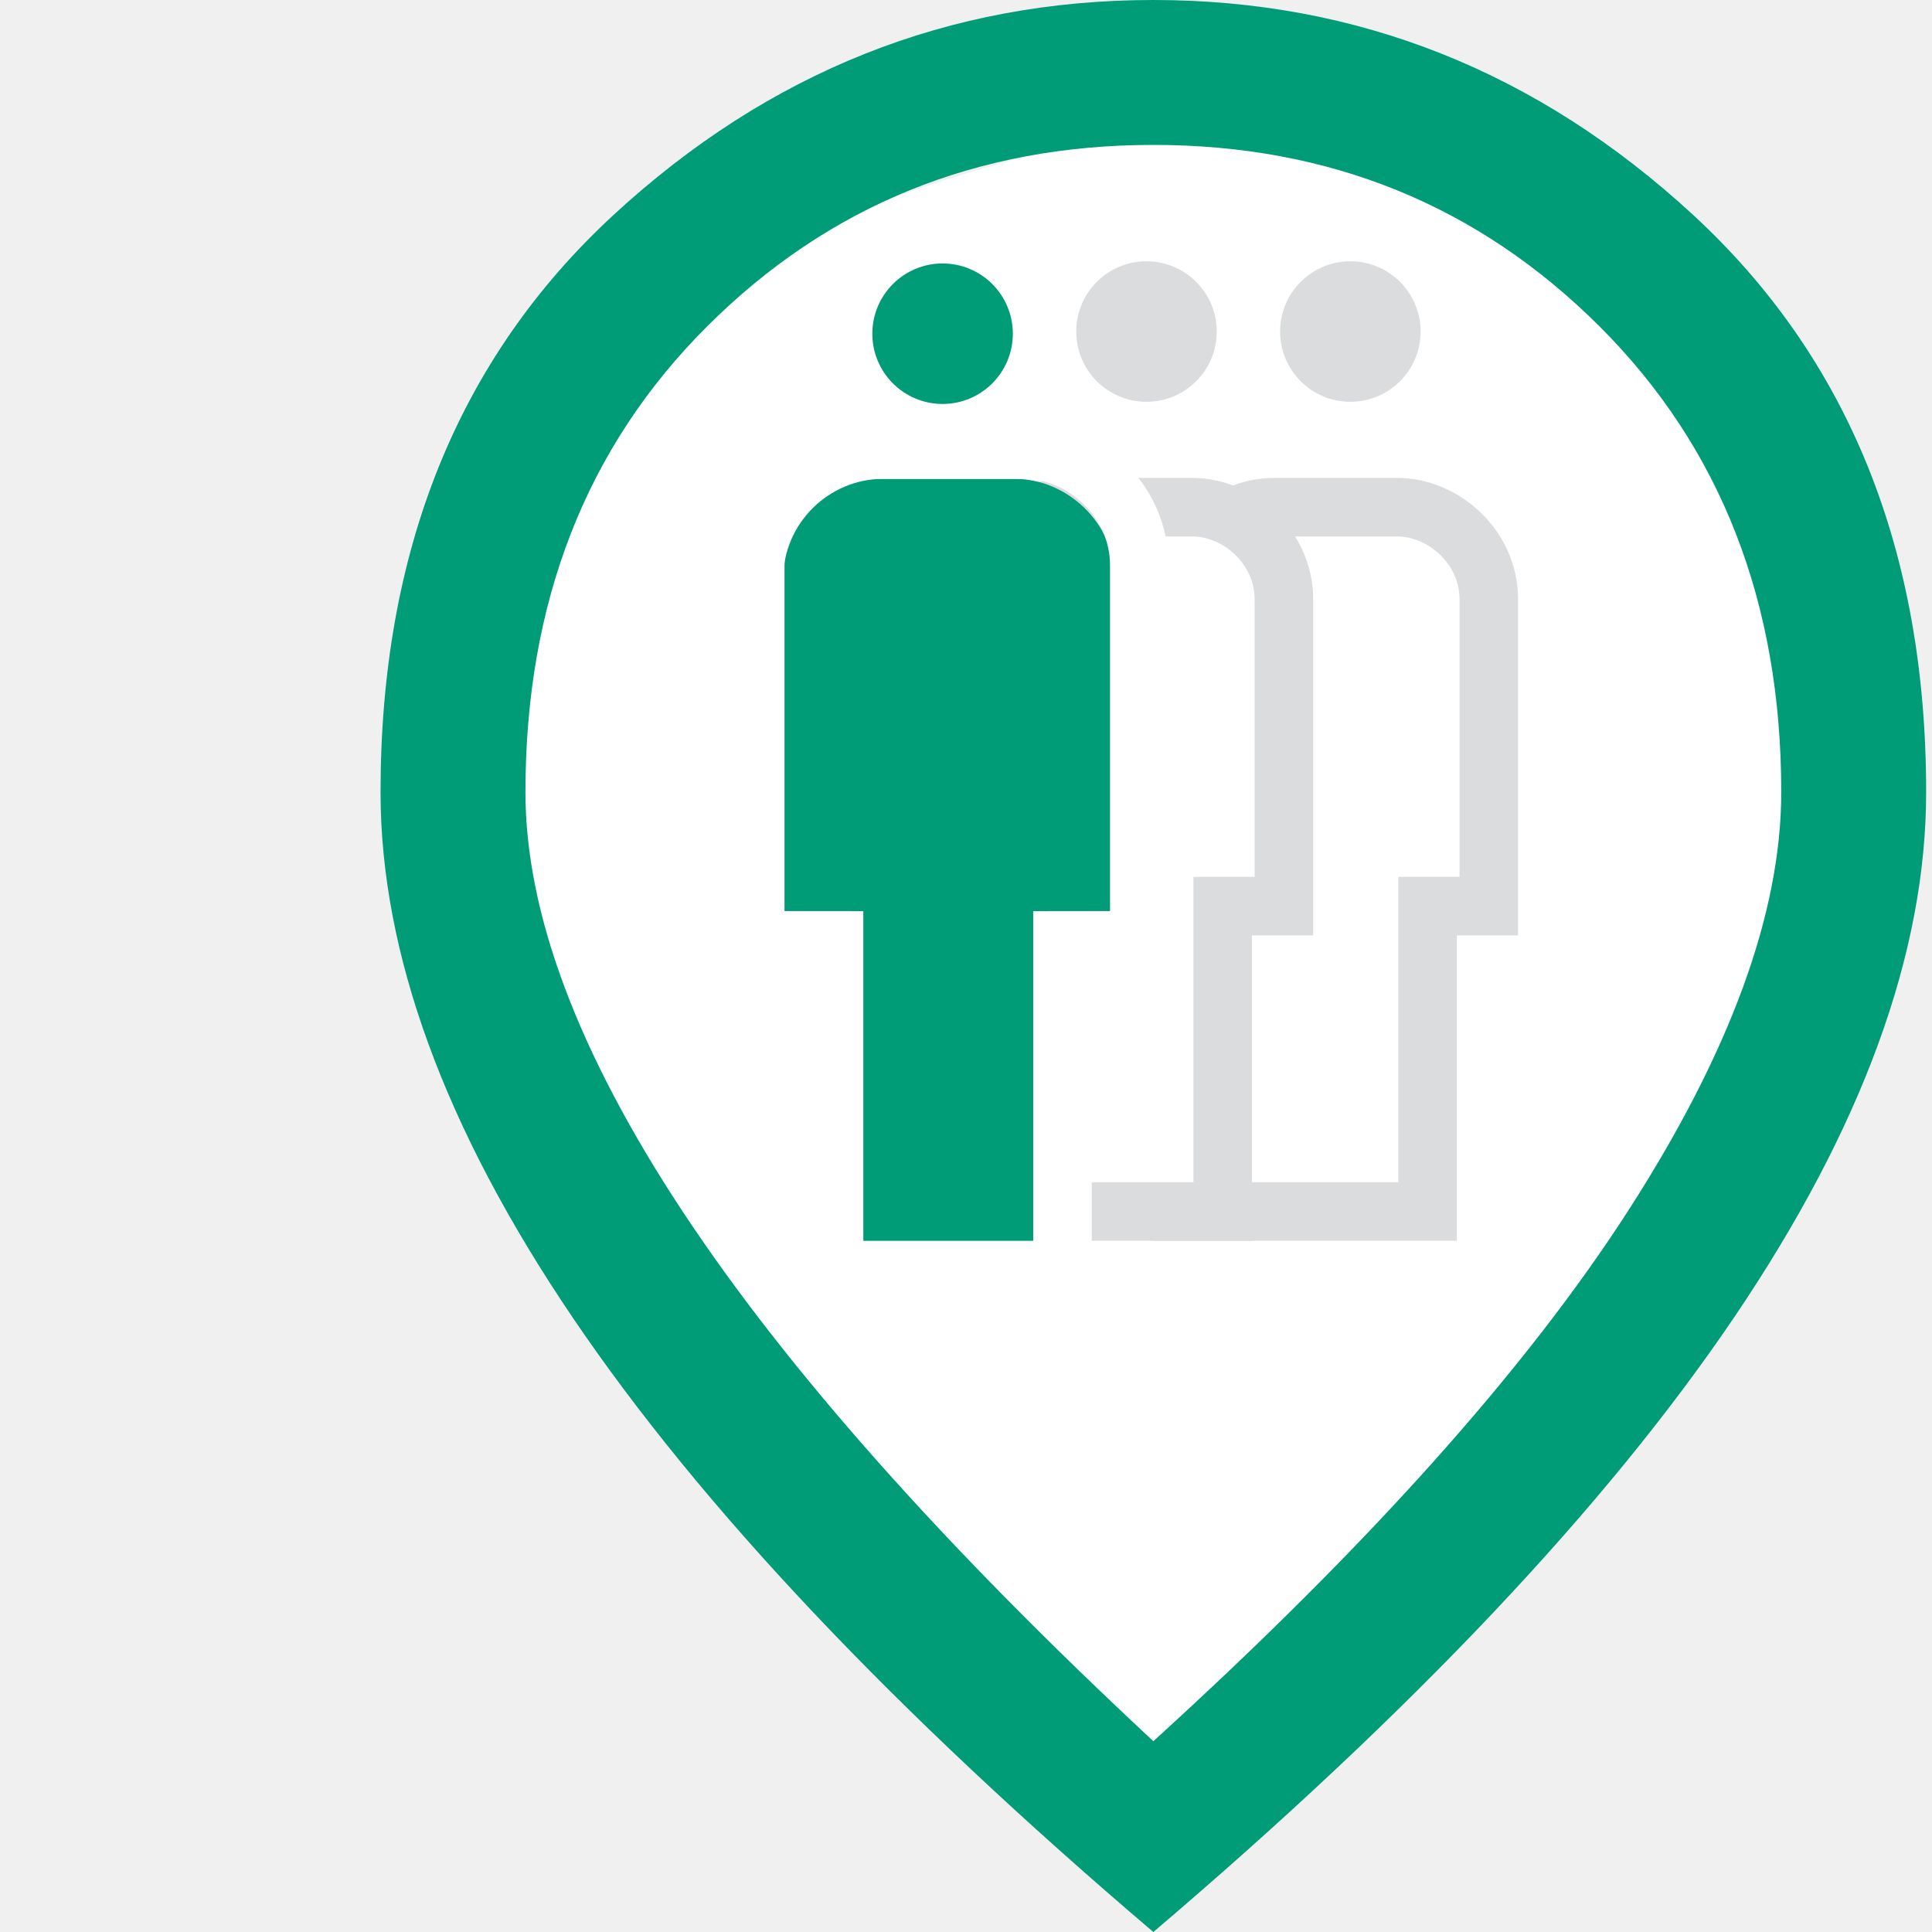
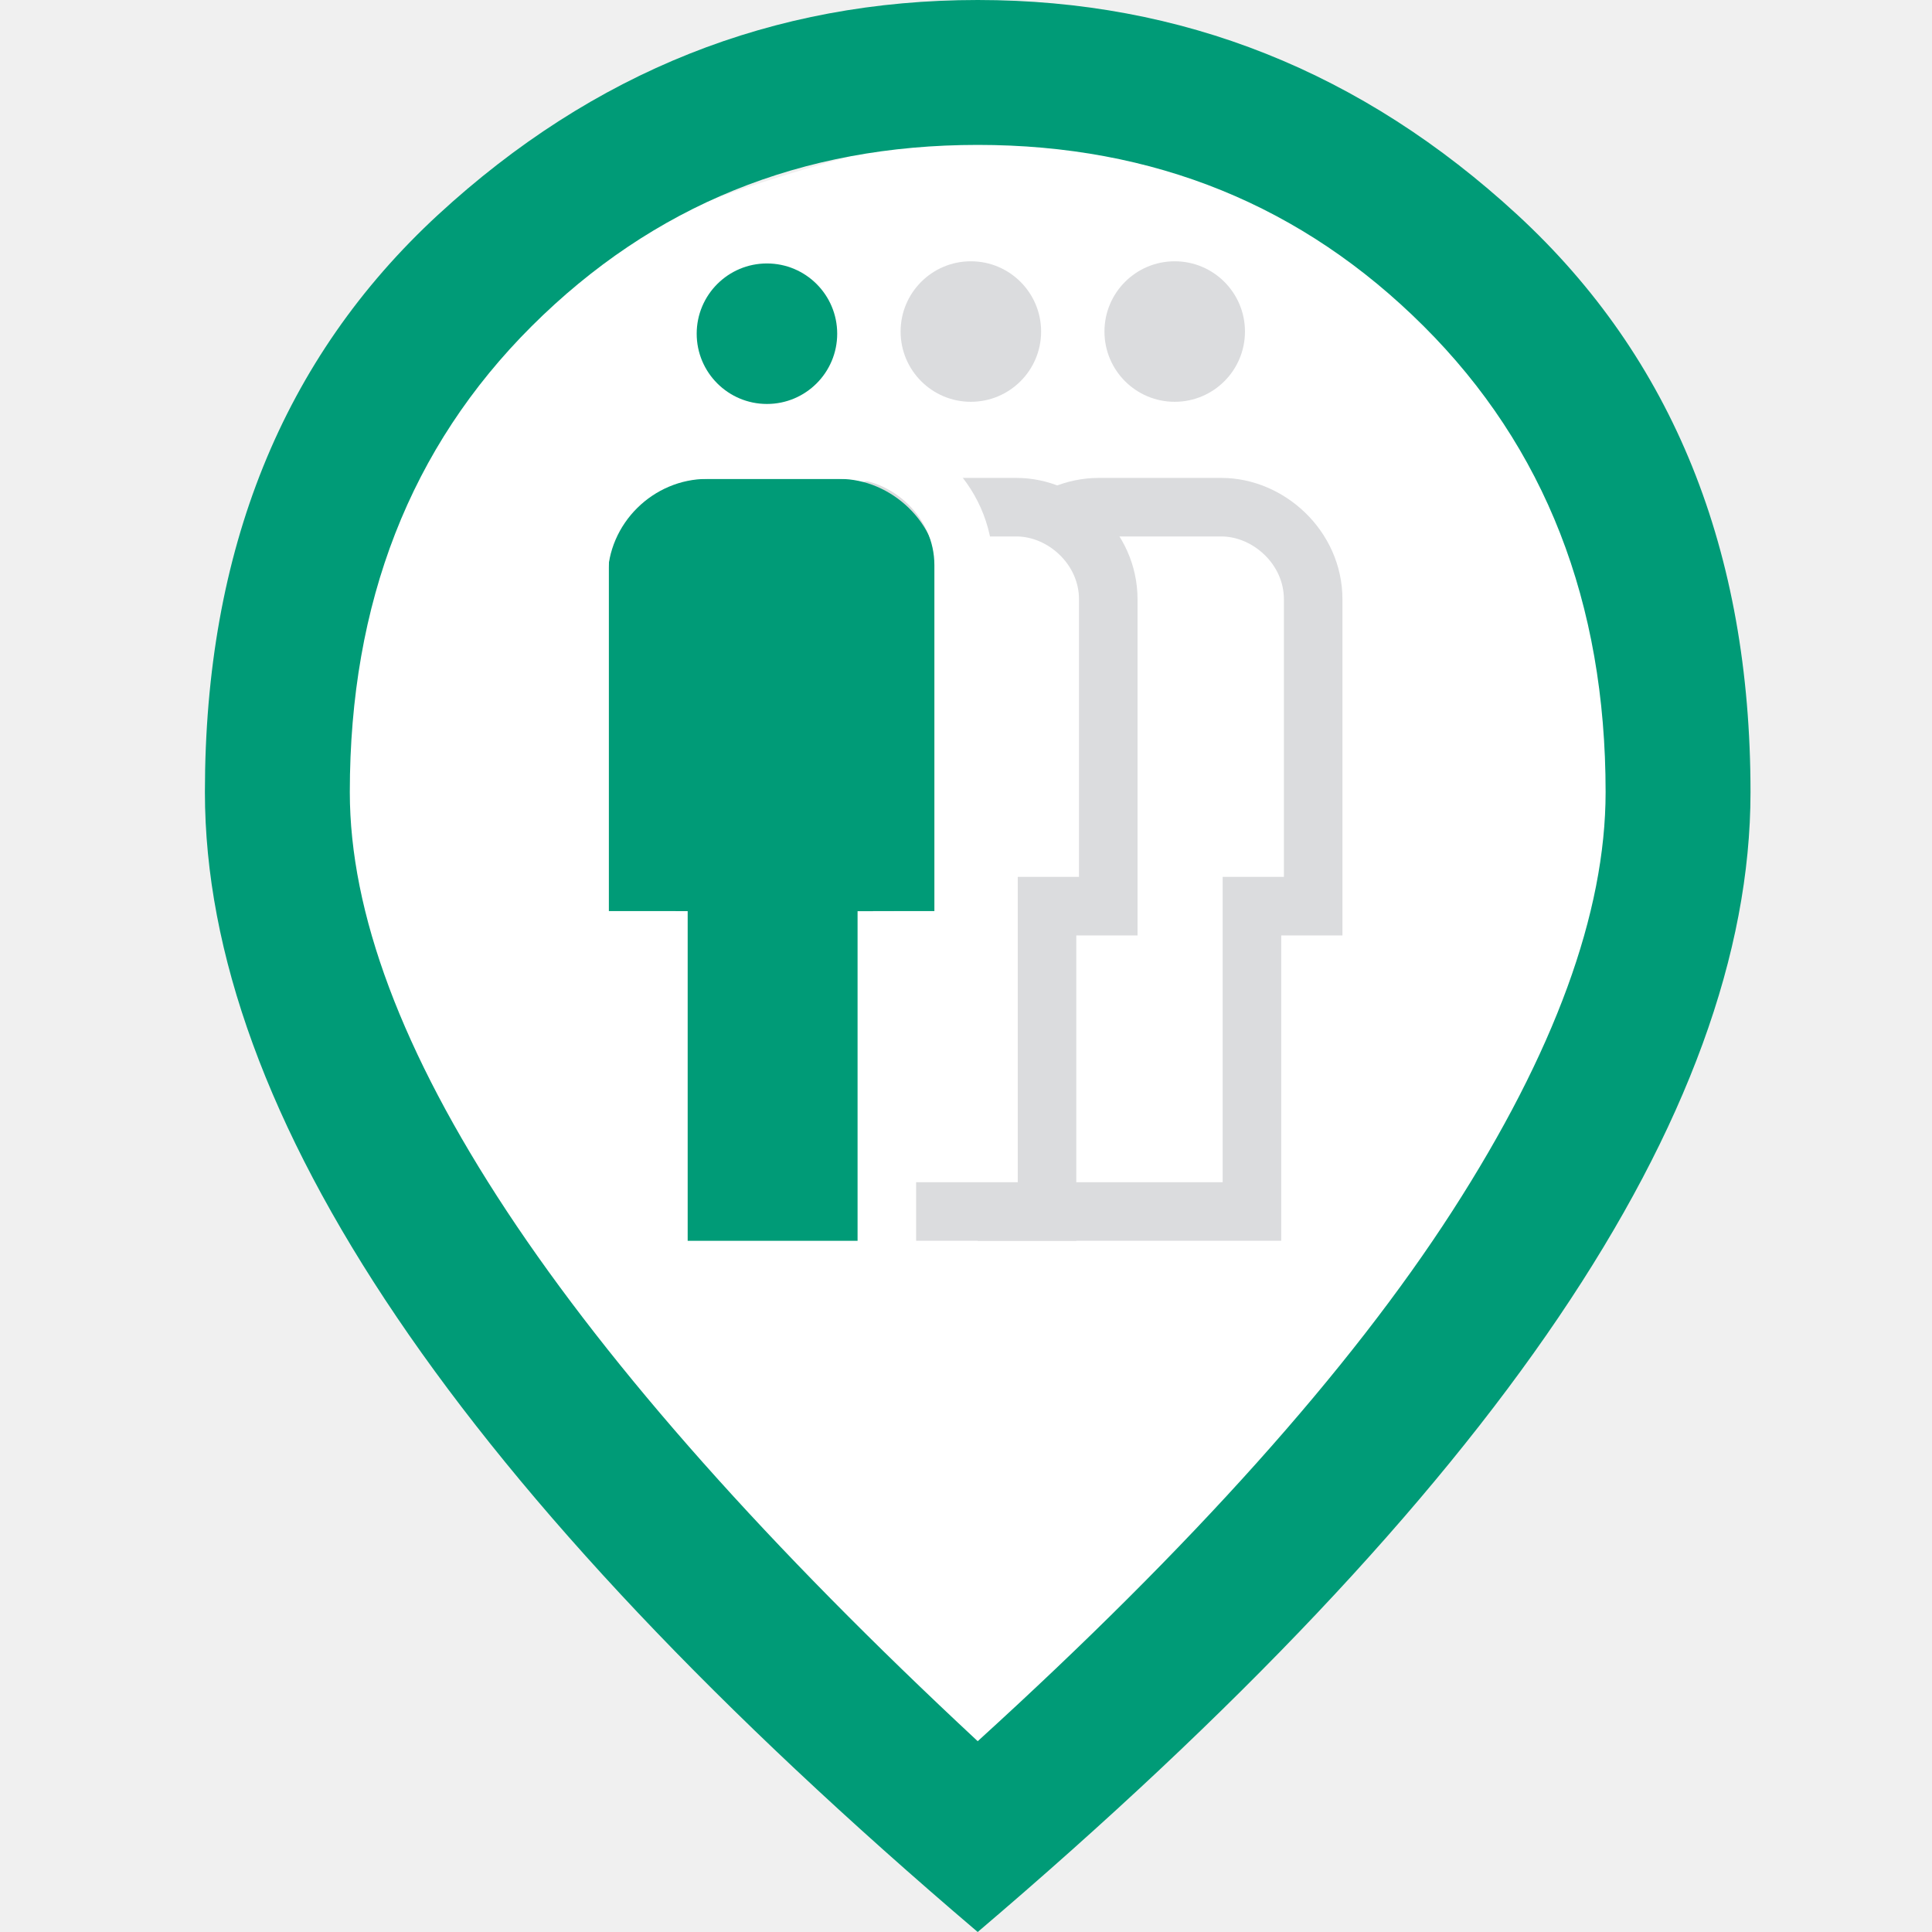
- <svg xmlns="http://www.w3.org/2000/svg" width="800px" height="800px" viewBox="-5 0 30 33">
+ <svg xmlns="http://www.w3.org/2000/svg" width="800px" height="800px" viewBox="0 0 26 33">
  <g fill="none" fill-rule="evenodd">
    <path fill="#FFF" d="M13.483 30.7c-16.377-15.797-16.377-25.33 0-28.6 16.956 3.476 16.956 13.01 0 28.6Z" />
    <path fill="#009B77" fill-rule="nonzero" d="M13.2 33c-4.427-3.767-7.734-7.267-9.92-10.498C1.092 19.27 0 16.28 0 13.53c0-4.125 1.327-7.411 3.98-9.859C6.635 1.224 9.708 0 13.2 0c3.492 0 6.566 1.224 9.22 3.671 2.653 2.448 3.98 5.734 3.98 9.859 0 2.75-1.093 5.74-3.28 8.972-2.186 3.231-5.492 6.73-9.92 10.498Zm0-3.259c3.658-3.327 6.36-6.345 8.106-9.054 1.746-2.709 2.619-5.095 2.619-7.157 0-3.24-1.035-5.892-3.106-7.957-2.07-2.065-4.61-3.098-7.619-3.098-3.009 0-5.549 1.033-7.62 3.098-2.07 2.065-3.105 4.718-3.105 7.957 0 2.063.894 4.448 2.681 7.157 1.788 2.709 4.469 5.727 8.044 9.054Z" />
    <g transform="translate(13.7 4)">
      <path fill="#FFF" stroke="#DBDCDE" d="M0 16.693h4.184v-5.215H5.23V6.236c0-.884-.764-1.573-1.569-1.573H1.57C.726 4.663 0 5.361 0 6.236v10.457Z" />
      <circle cx="2.865" cy="1.663" r="1.2" fill="#DBDCDE" />
    </g>
    <g transform="translate(10.2 4)">
      <path fill="#FFF" stroke="#DBDCDE" d="M1.074 16.693h3.11v-5.215H5.23V6.236c0-.884-.764-1.573-1.569-1.573H1.57C.726 4.663 0 5.361 0 6.236v5.242h1.074v5.215Z" />
      <circle cx="2.883" cy="1.663" r="1.2" fill="#DBDCDE" />
    </g>
    <g transform="translate(6.4 4)">
      <path fill="#009B77" d="M1.64 17.21h3.37v-5.648h1.132V5.884c0-.958-.827-1.704-1.7-1.704H2.178c-.914 0-1.7.755-1.7 1.704v5.678H1.64v5.648Z" />
      <path stroke="#FFF" d="M1.346 17.694h3.902v-5.63H6.56V5.652c0-1.109-.958-1.973-1.968-1.973H1.968A1.983 1.983 0 0 0 0 5.653v6.41h1.346v5.63Z" />
      <circle cx="3.2" cy="1.7" r="1.2" fill="#009B77" />
    </g>
  </g>
</svg>
